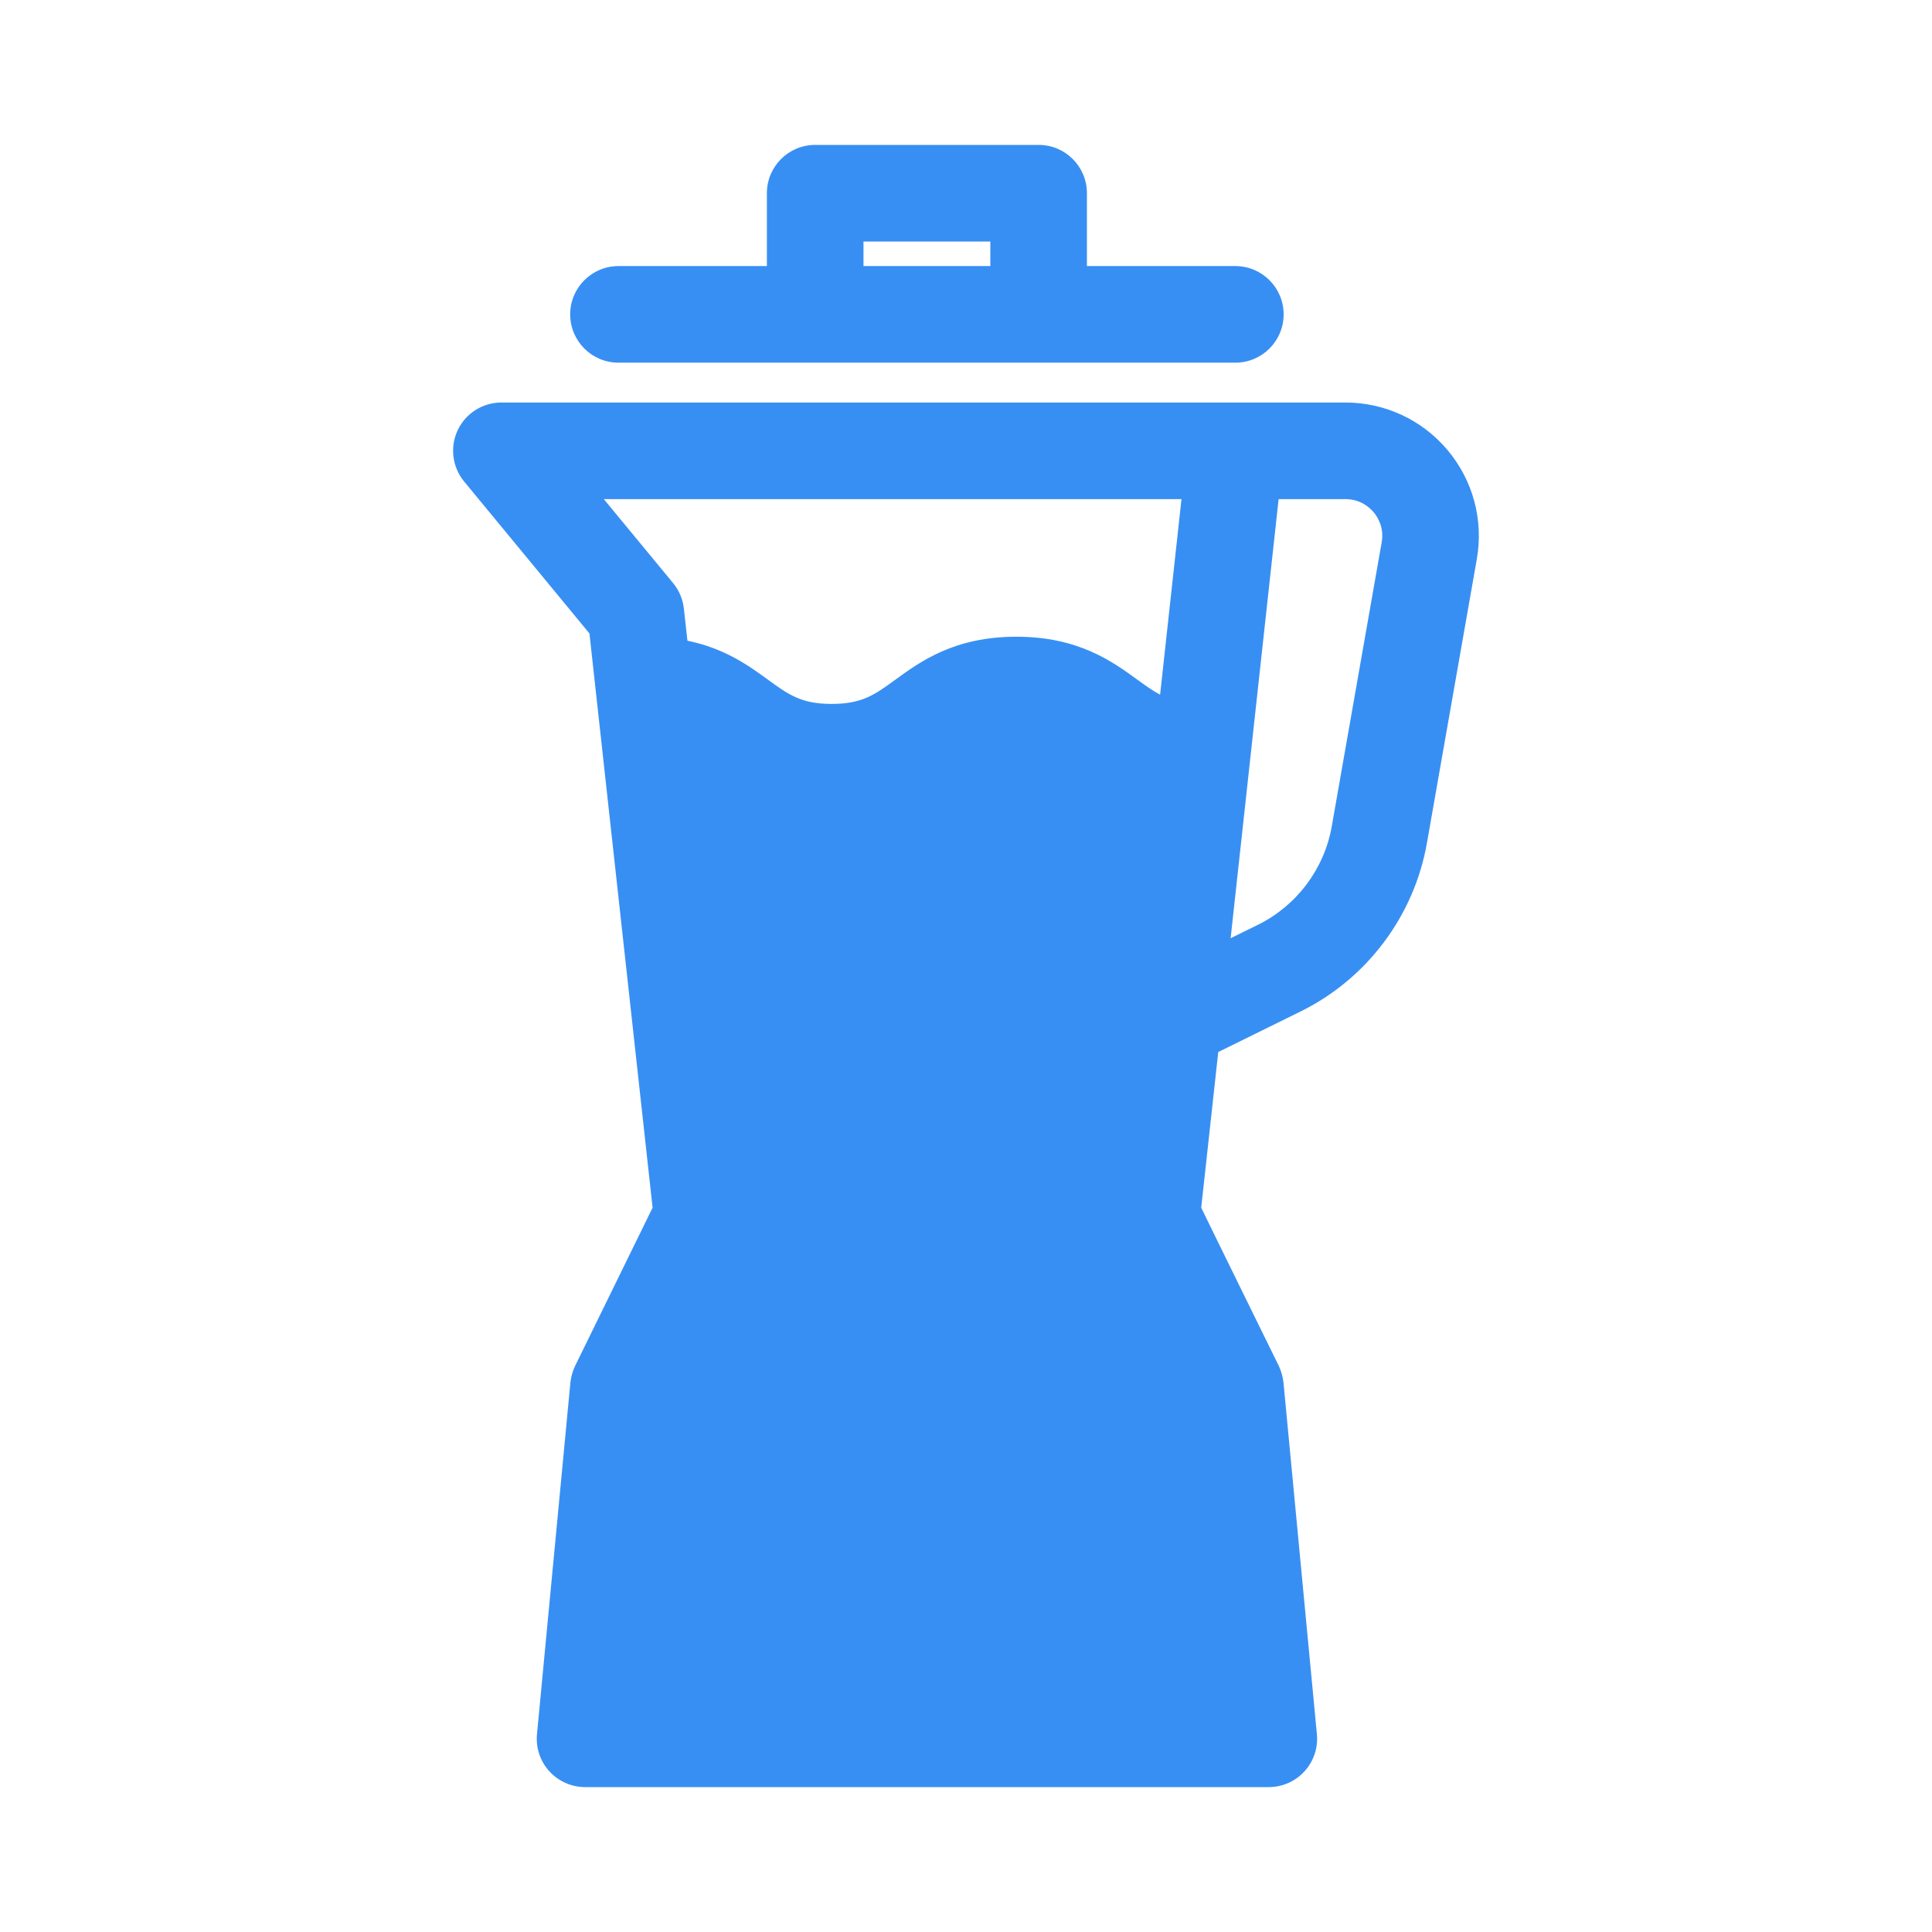
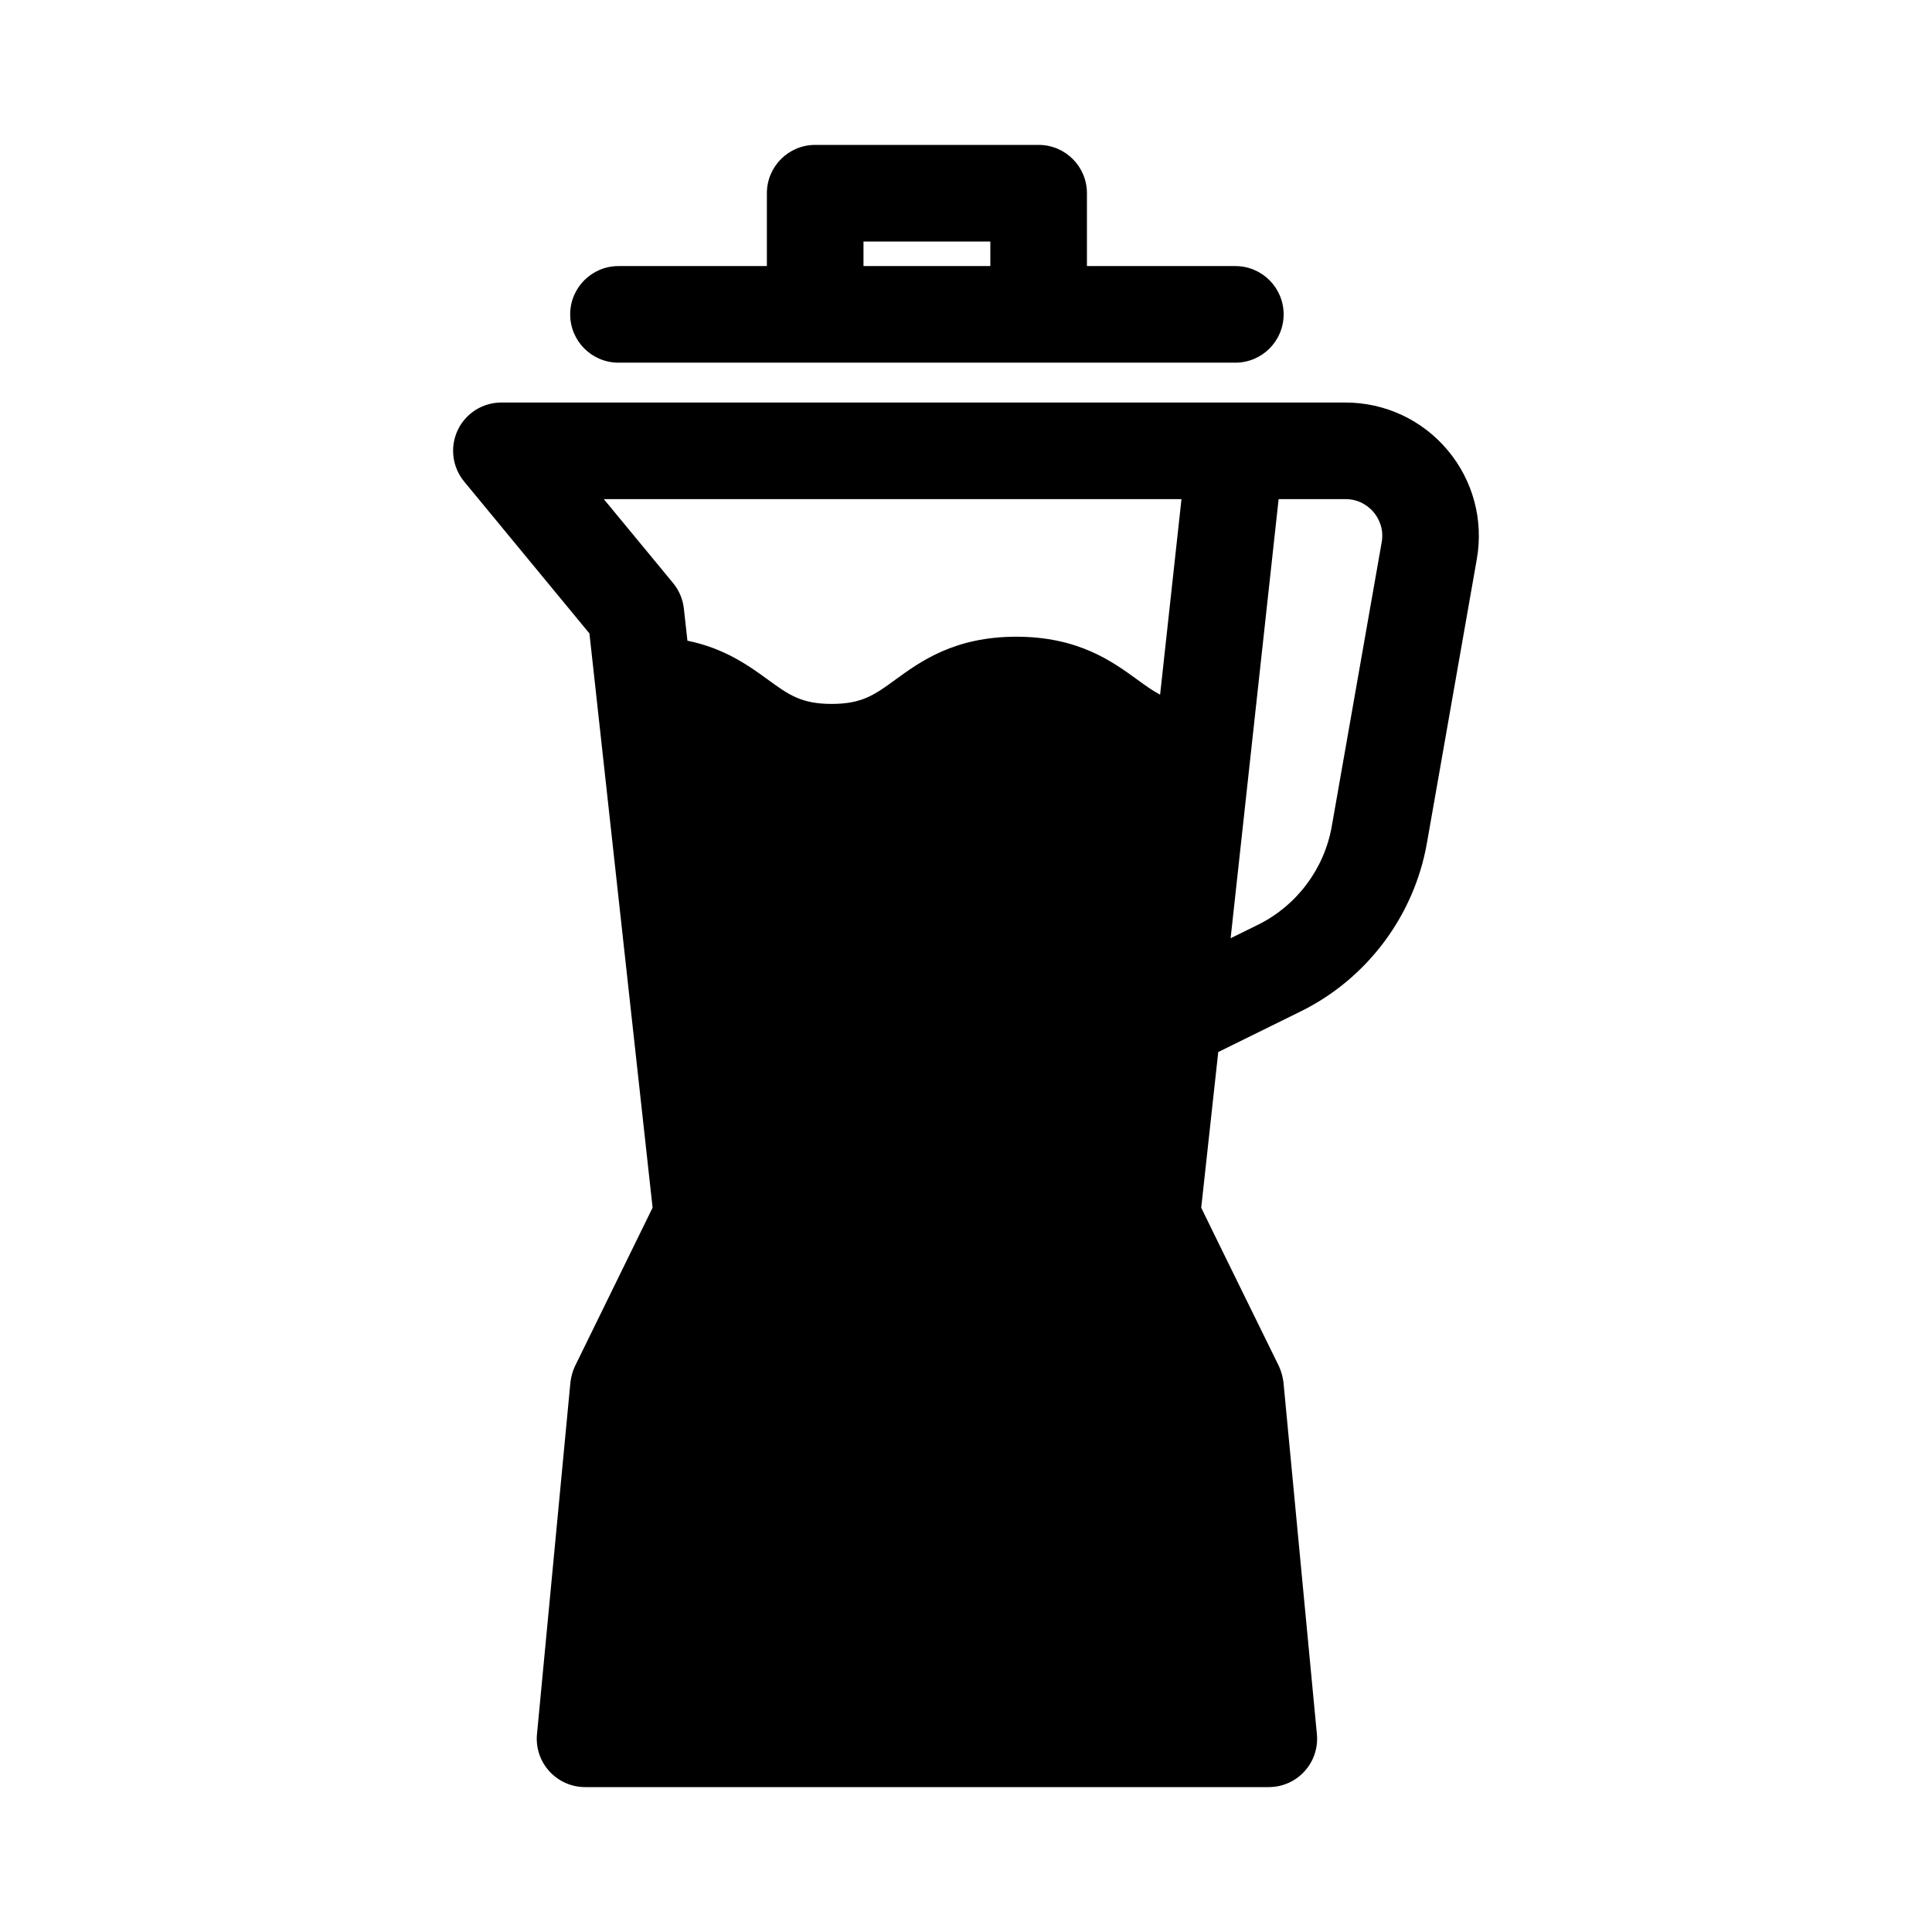
<svg xmlns="http://www.w3.org/2000/svg" width="32" height="32" viewBox="0 0 32 32" fill="none">
-   <path d="M17.203 2.4H13.502C13.06 2.4 12.702 2.758 12.702 3.2V4.407H10.244C9.802 4.407 9.444 4.765 9.444 5.207C9.444 5.649 9.802 6.007 10.244 6.007H20.461C20.903 6.007 21.261 5.649 21.261 5.207C21.261 4.765 20.903 4.407 20.461 4.407H18.003V3.2C18.003 2.758 17.645 2.4 17.203 2.4ZM16.403 4.407H14.302V4H16.403V4.407Z" fill="#388FF3" />
-   <path d="M7.581 7.125C7.449 7.406 7.491 7.737 7.688 7.976L9.763 10.492L10.809 20.003C10.805 20.01 9.524 22.626 9.522 22.631C9.483 22.713 9.459 22.807 9.448 22.895L8.894 28.725C8.873 28.949 8.947 29.172 9.099 29.338C9.251 29.505 9.466 29.6 9.691 29.6H21.015C21.241 29.6 21.456 29.505 21.607 29.338C21.759 29.172 21.833 28.949 21.812 28.725L21.258 22.894C21.247 22.806 21.221 22.71 21.184 22.63C21.184 22.63 19.899 20.015 19.896 20.003L20.178 17.425L21.546 16.751C22.642 16.21 23.422 15.169 23.634 13.965L24.461 9.259C24.574 8.614 24.398 7.957 23.977 7.456C23.556 6.954 22.939 6.667 22.284 6.667H20.461H8.305C7.995 6.667 7.713 6.845 7.581 7.125ZM21.178 8.267H22.284C22.532 8.267 22.683 8.403 22.752 8.484C22.82 8.566 22.928 8.739 22.885 8.982L22.058 13.688C21.934 14.391 21.478 15 20.838 15.316L20.383 15.54L21.178 8.267ZM19.569 8.267L19.215 11.506C19.091 11.441 18.974 11.356 18.835 11.255C18.423 10.956 17.86 10.546 16.834 10.546C15.809 10.546 15.245 10.956 14.834 11.255C14.488 11.507 14.28 11.659 13.775 11.659C13.271 11.659 13.062 11.507 12.716 11.255C12.405 11.029 12.006 10.739 11.386 10.612L11.327 10.08C11.31 9.925 11.248 9.778 11.149 9.658L10.001 8.267H19.569Z" fill="#388FF3" />
+   <path d="M17.203 2.4H13.502C13.06 2.4 12.702 2.758 12.702 3.2V4.407H10.244C9.802 4.407 9.444 4.765 9.444 5.207C9.444 5.649 9.802 6.007 10.244 6.007H20.461C20.903 6.007 21.261 5.649 21.261 5.207C21.261 4.765 20.903 4.407 20.461 4.407H18.003V3.2C18.003 2.758 17.645 2.4 17.203 2.4ZM16.403 4.407H14.302V4H16.403V4.407Z" fill="#000000" />
+   <path d="M7.581 7.125C7.449 7.406 7.491 7.737 7.688 7.976L9.763 10.492L10.809 20.003C10.805 20.01 9.524 22.626 9.522 22.631C9.483 22.713 9.459 22.807 9.448 22.895L8.894 28.725C8.873 28.949 8.947 29.172 9.099 29.338C9.251 29.505 9.466 29.6 9.691 29.6H21.015C21.241 29.6 21.456 29.505 21.607 29.338C21.759 29.172 21.833 28.949 21.812 28.725L21.258 22.894C21.247 22.806 21.221 22.71 21.184 22.63C21.184 22.63 19.899 20.015 19.896 20.003L20.178 17.425L21.546 16.751C22.642 16.21 23.422 15.169 23.634 13.965L24.461 9.259C24.574 8.614 24.398 7.957 23.977 7.456C23.556 6.954 22.939 6.667 22.284 6.667H20.461H8.305C7.995 6.667 7.713 6.845 7.581 7.125ZM21.178 8.267H22.284C22.532 8.267 22.683 8.403 22.752 8.484C22.82 8.566 22.928 8.739 22.885 8.982L22.058 13.688C21.934 14.391 21.478 15 20.838 15.316L20.383 15.54L21.178 8.267ZM19.569 8.267L19.215 11.506C19.091 11.441 18.974 11.356 18.835 11.255C18.423 10.956 17.86 10.546 16.834 10.546C15.809 10.546 15.245 10.956 14.834 11.255C14.488 11.507 14.28 11.659 13.775 11.659C13.271 11.659 13.062 11.507 12.716 11.255C12.405 11.029 12.006 10.739 11.386 10.612L11.327 10.08C11.31 9.925 11.248 9.778 11.149 9.658L10.001 8.267H19.569Z" fill="#000000" />
</svg>
